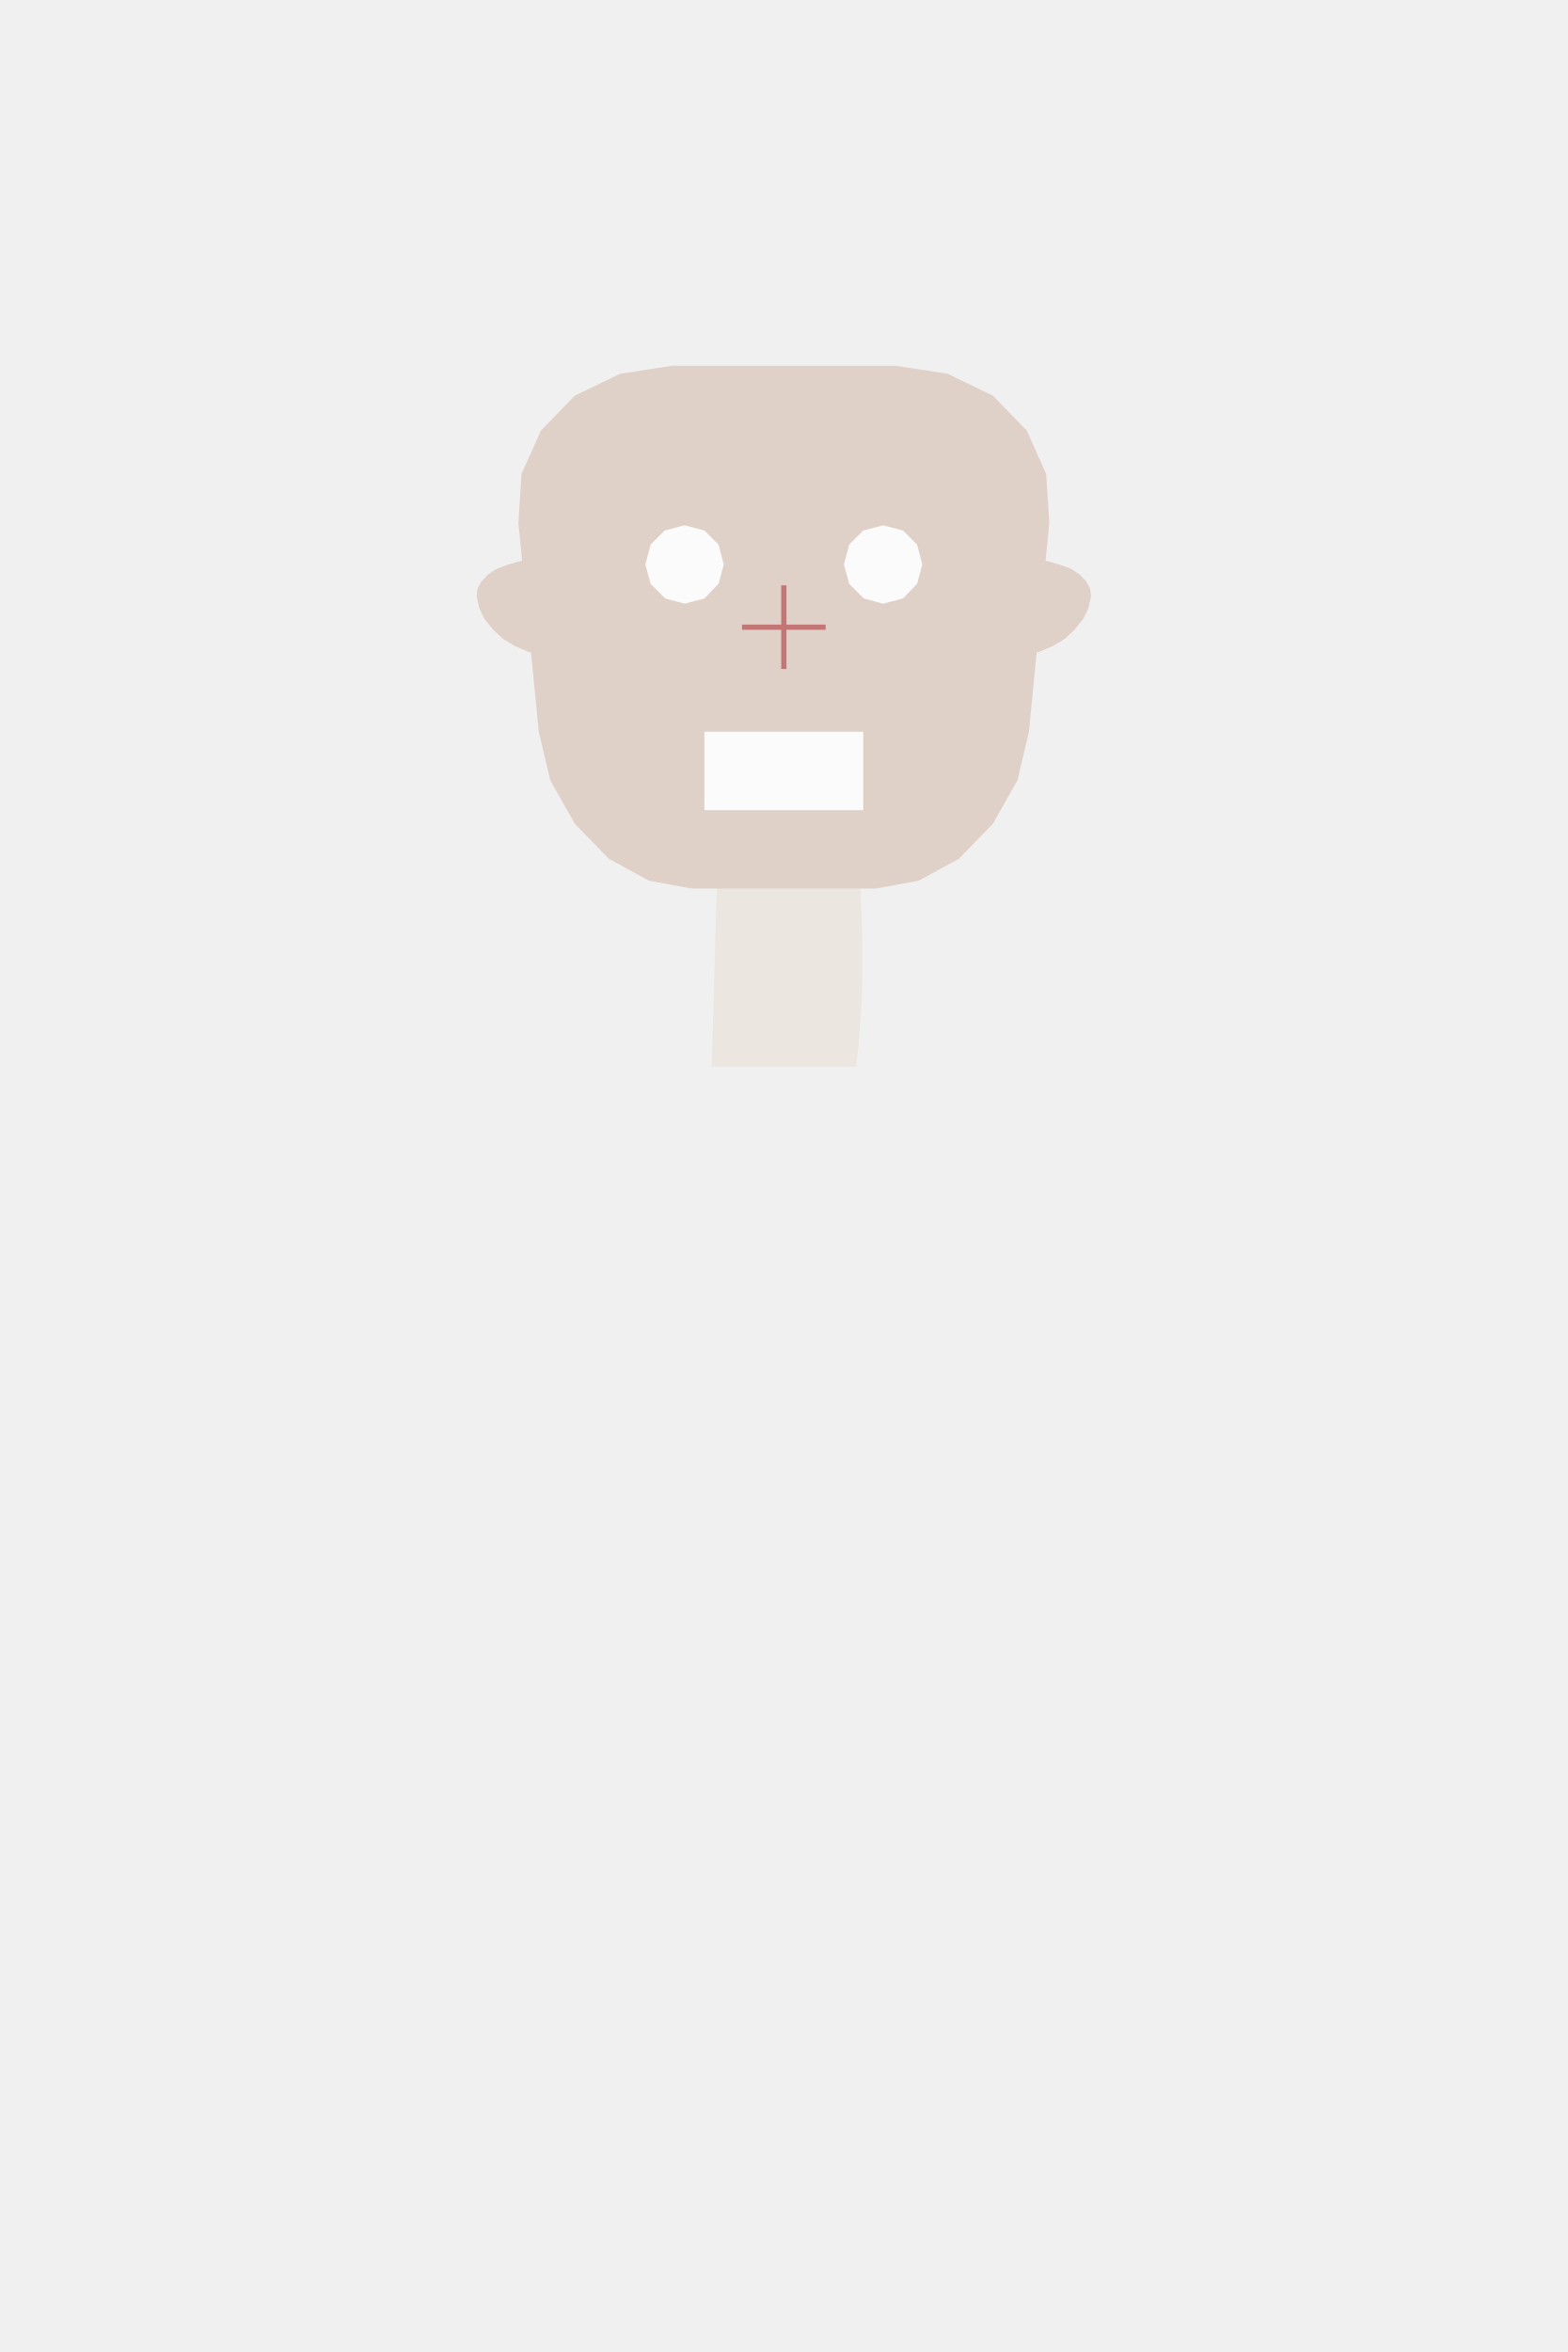
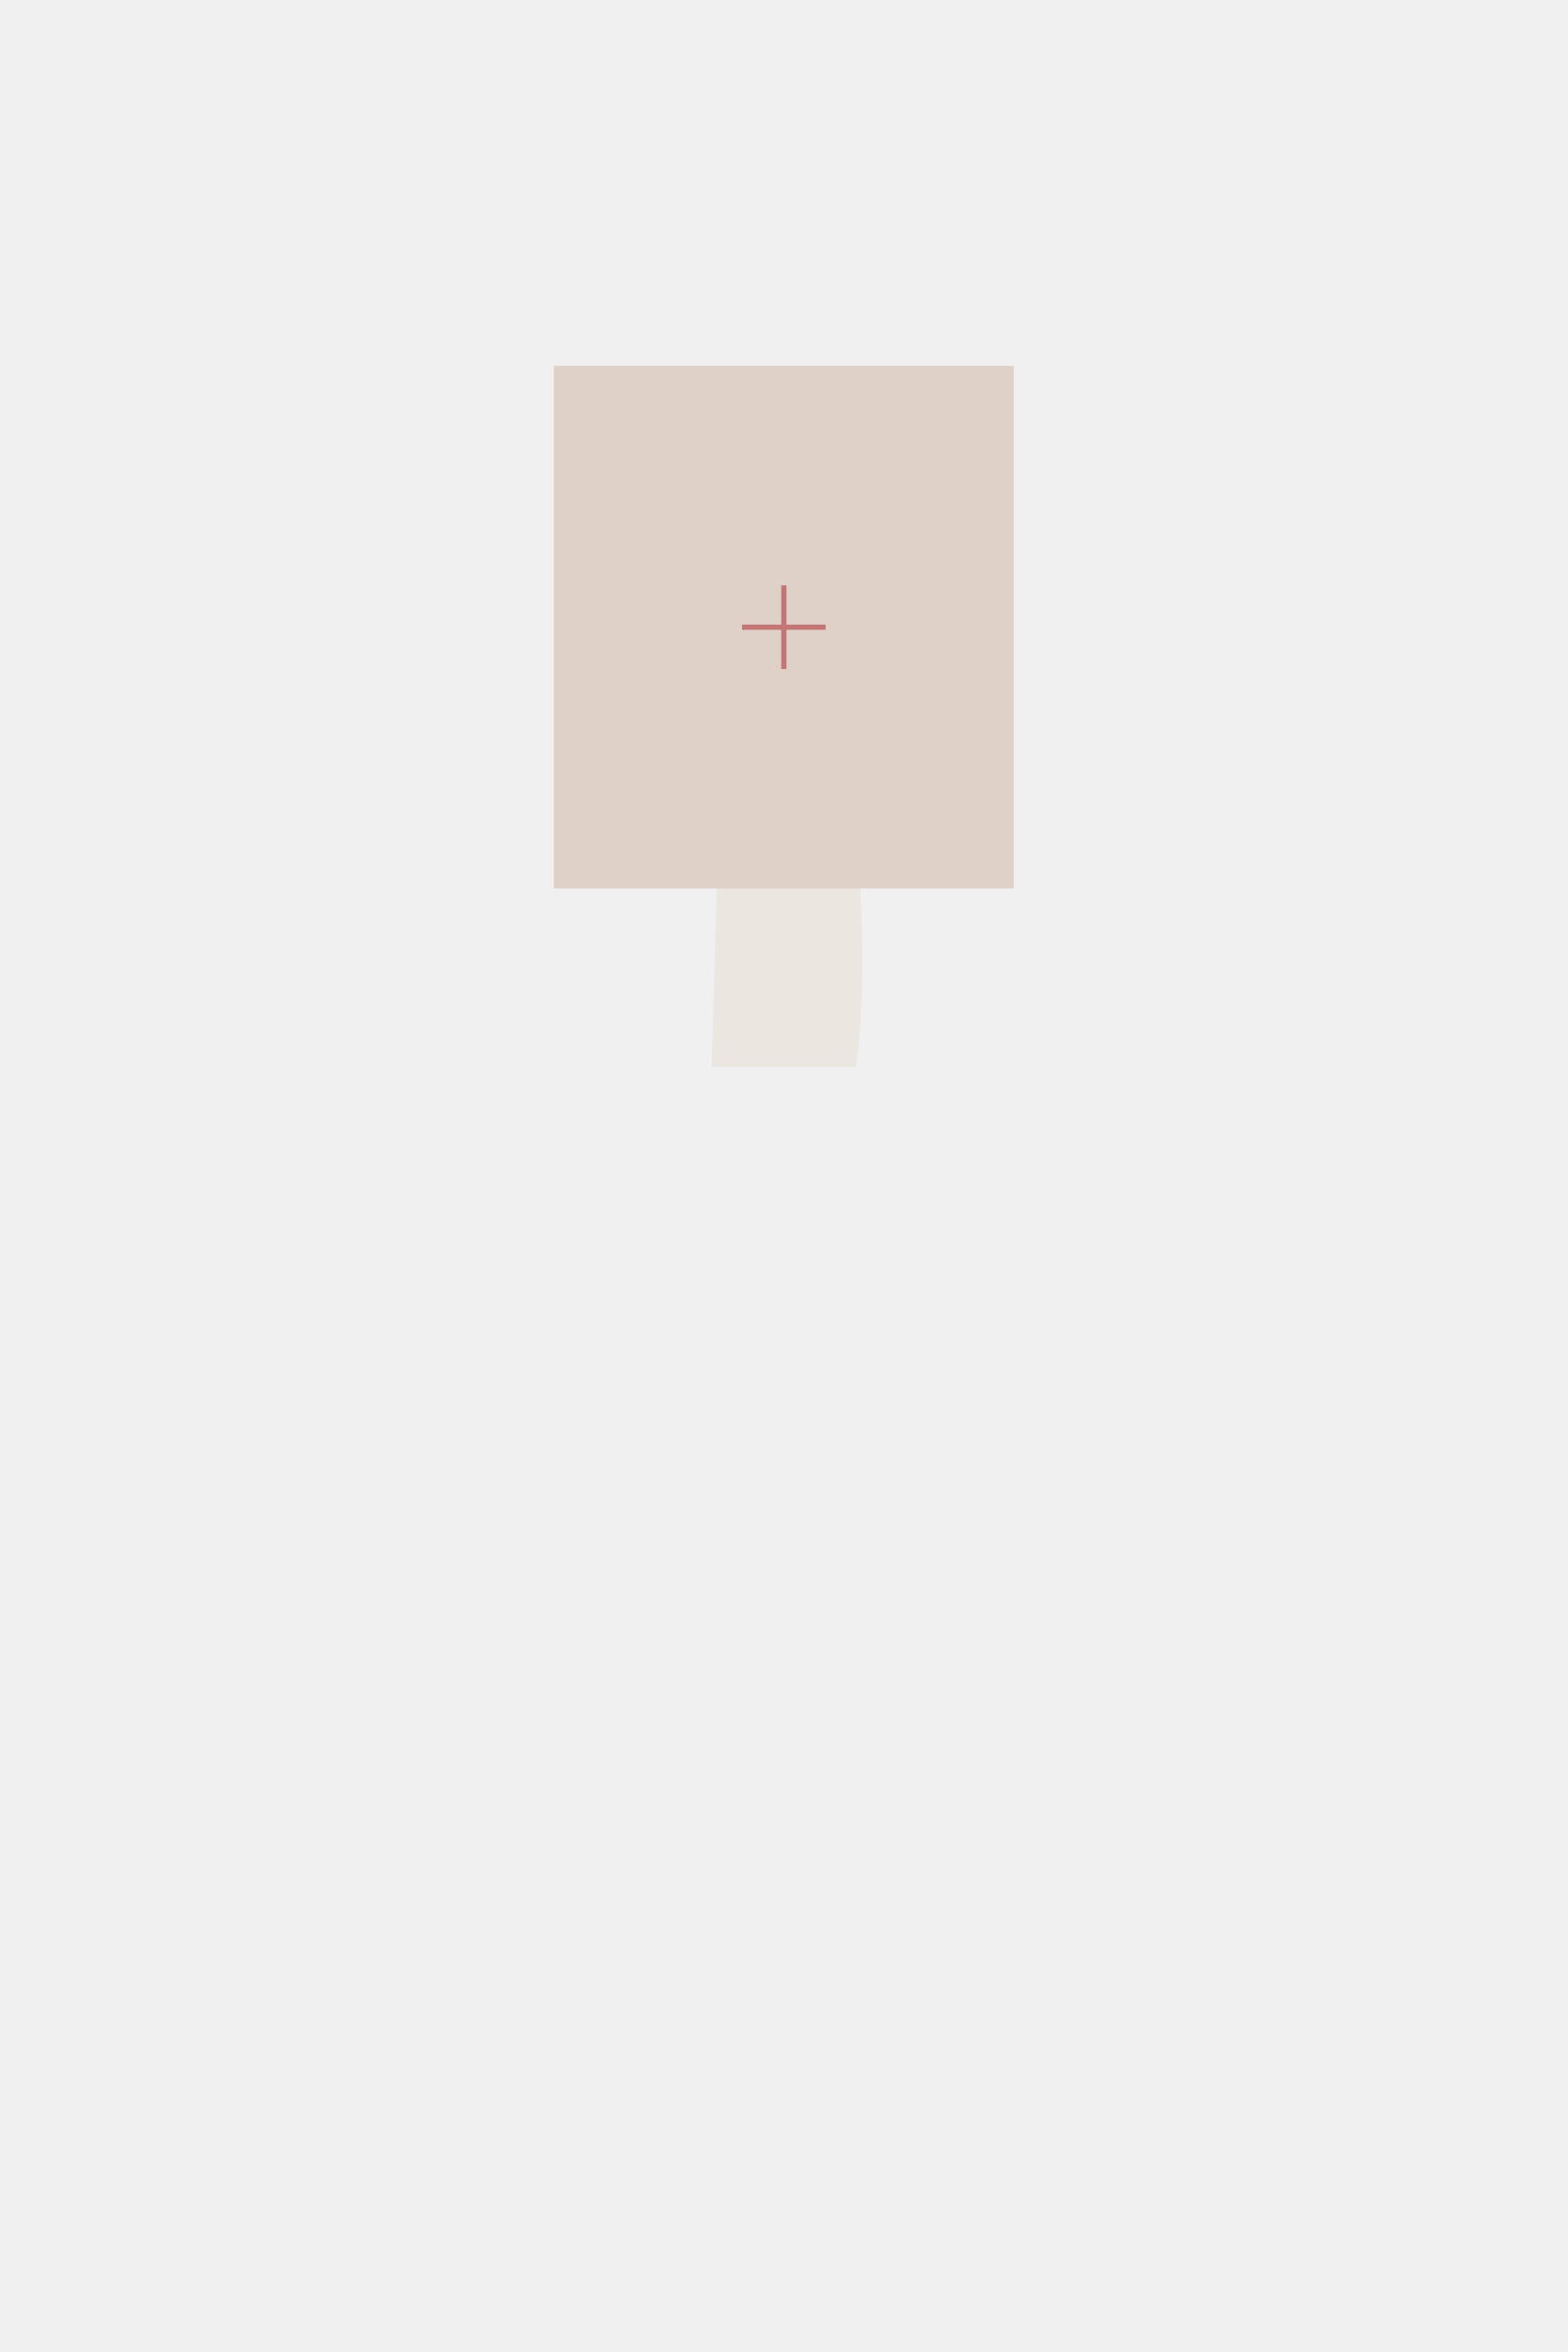
<svg xmlns="http://www.w3.org/2000/svg" width="600" height="900" viewBox="-1.5 -1.2 3 4.5">
  <g id="guide" opacity="0.7">
    <path d="M-0.138 0.841L-0.12 0.21L0.12 0.21L0.128 0.274L0.134 0.336L0.14 0.396L0.144 0.454L0.147 0.51L0.149 0.563L0.15 0.615L0.15 0.664L0.149 0.712L0.146 0.757L0.143 0.8L0.138 0.841Z" fill="#e8e1d9" />
-     <path d="M-0.451 -0.131L-0.479 -0.13L-0.506 -0.126L-0.53 -0.119L-0.551 -0.111L-0.567 -0.1L-0.579 -0.087L-0.586 -0.074L-0.588 -0.06L-0.583 -0.037L-0.573 -0.016L-0.557 0.004L-0.538 0.022L-0.515 0.036L-0.489 0.047L-0.461 0.053L-0.433 0.055Z" fill="#d9c3b6" />
-     <path d="M0.451 -0.131L0.479 -0.13L0.506 -0.126L0.53 -0.119L0.551 -0.111L0.567 -0.1L0.579 -0.087L0.586 -0.074L0.588 -0.06L0.583 -0.037L0.573 -0.016L0.557 0.004L0.538 0.022L0.515 0.036L0.489 0.047L0.461 0.053L0.433 0.055Z" fill="#d9c3b6" />
-     <path d="M0.215 -0.5L0.313 -0.485L0.4 -0.443L0.465 -0.376L0.502 -0.293L0.508 -0.2L0.469 0.2L0.447 0.293L0.4 0.376L0.335 0.443L0.258 0.485L0.176 0.5L-0.176 0.5L-0.258 0.485L-0.335 0.443L-0.4 0.376L-0.447 0.293L-0.469 0.2L-0.508 -0.2L-0.502 -0.293L-0.465 -0.376L-0.4 -0.443L-0.313 -0.485L-0.215 -0.5Z" fill="#d9c3b6" />
-     <path d="M-0.115 -0.12L-0.125 -0.083L-0.152 -0.055L-0.19 -0.045L-0.227 -0.055L-0.255 -0.083L-0.265 -0.12L-0.255 -0.158L-0.228 -0.185L-0.19 -0.195L-0.152 -0.185L-0.125 -0.158Z" fill="#ffffff" />
-     <path d="M0.265 -0.12L0.255 -0.083L0.228 -0.055L0.19 -0.045L0.153 -0.055L0.125 -0.083L0.115 -0.12L0.125 -0.158L0.152 -0.185L0.19 -0.195L0.228 -0.185L0.255 -0.158Z" fill="#ffffff" />
-     <path d="M-0.152 0.2L0.152 0.2L0.152 0.35L-0.152 0.35Z" fill="#ffffff" />
+     <path d="M-0.44 -0.5L0.44 -0.5L0.44 0.5L-0.44 0.5Z" fill="#d9c3b6" />
    <path d="M-0.08 0H0.08M0 -0.08V0.08" stroke="#b04040" stroke-width="0.01" fill="none" />
  </g>
  <g id="back" />
  <g id="head" />
  <g id="mouth-1" />
  <g id="mouth-2" />
  <g id="mouth-3" />
</svg>
